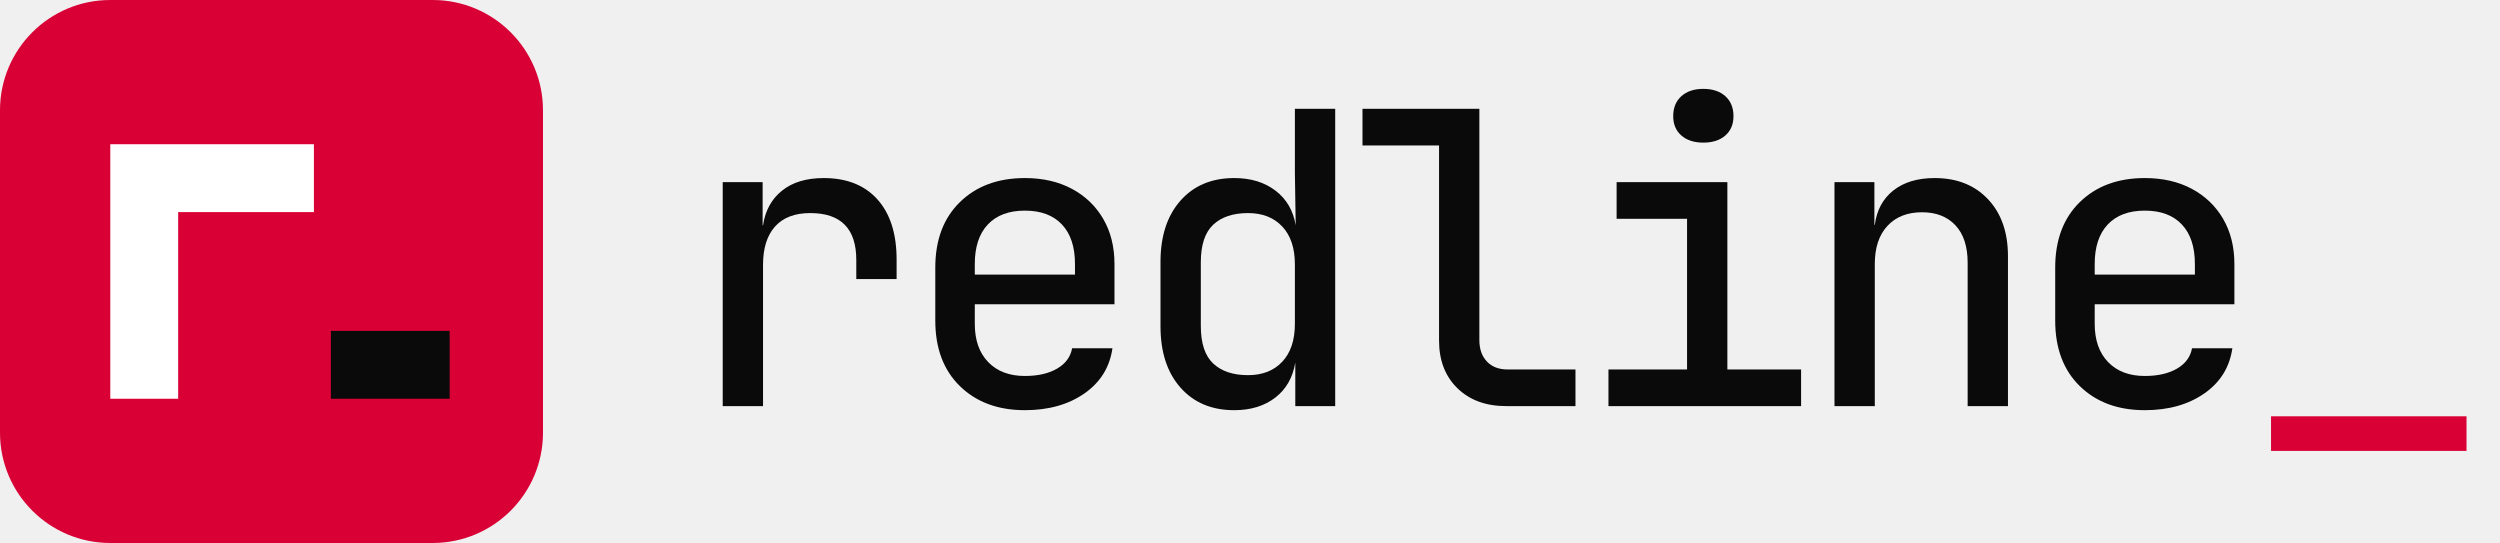
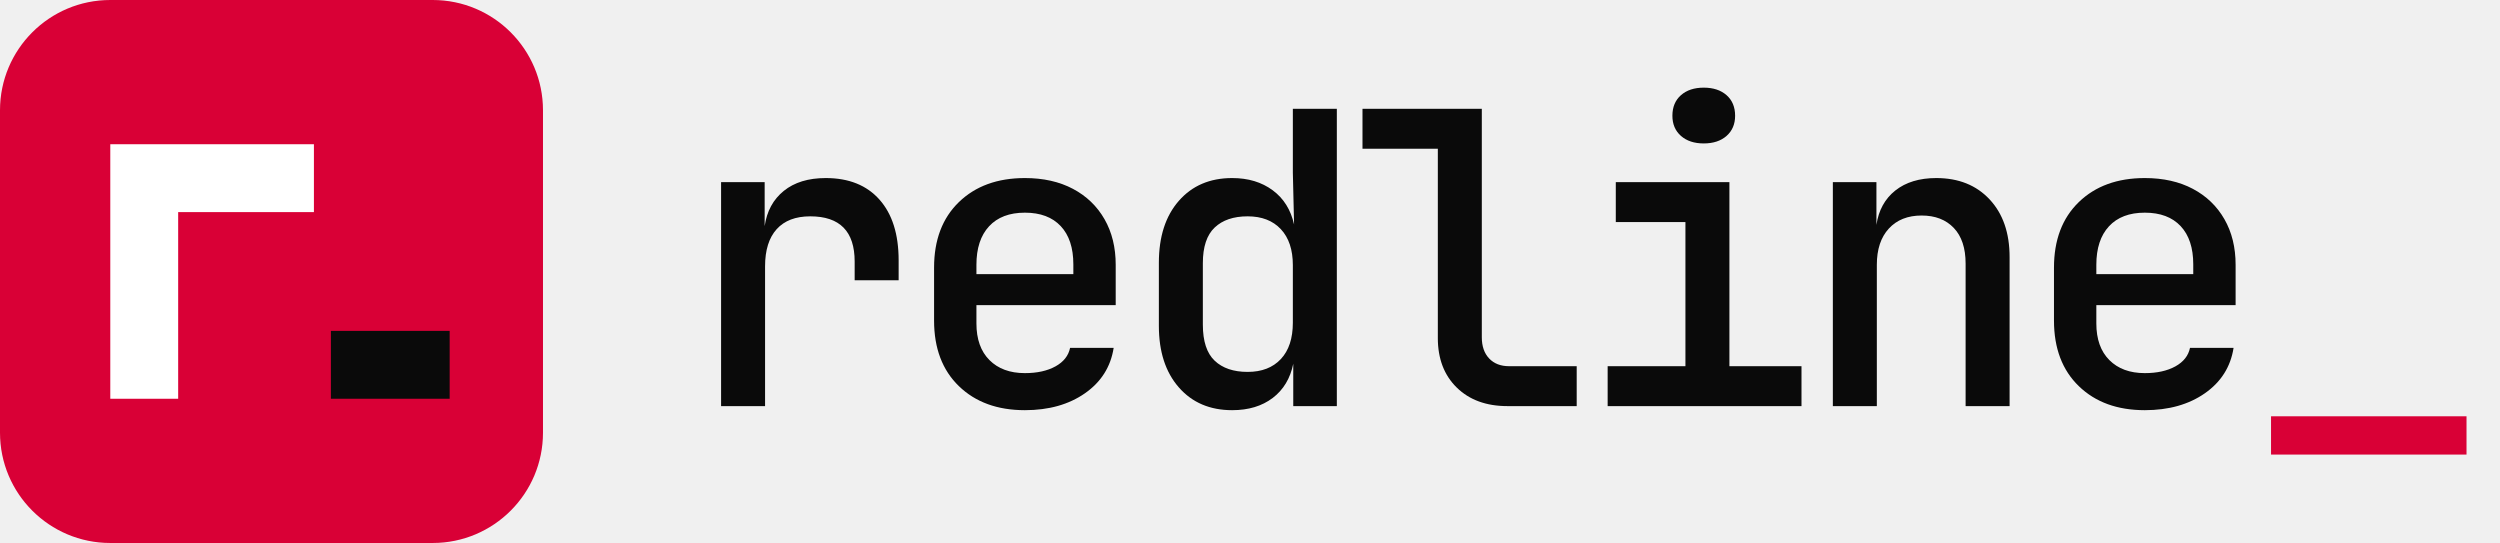
<svg xmlns="http://www.w3.org/2000/svg" viewBox="0 0 442 96" width="442" height="96" role="img" aria-label="Redline">
  <g transform="scale(1.5)">
    <rect width="64" height="64" rx="13" fill="#D90036" />
    <path d="M13 47V17H37V25H21V47Z" fill="#FFFFFF" />
    <rect x="39" y="39" width="14" height="8" fill="#0A0A0A" />
  </g>
-   <path d="M127.776 71.8V32.2H134.832V39.832H134.904Q135.48 35.944 138.252 33.712Q141.024 31.48 145.632 31.48Q151.752 31.48 155.136 35.26Q158.52 39.04 158.52 45.88V49.336H151.392V45.952Q151.392 37.672 143.256 37.672Q139.152 37.672 137.028 40.048Q134.904 42.424 134.904 46.816V71.8Z" fill="#0A0A0A" />
-   <path d="M181.2 72.52Q174.072 72.52 169.716 68.272Q165.36 64.024 165.36 56.68V47.32Q165.36 39.976 169.716 35.728Q174.072 31.48 181.2 31.48Q185.952 31.48 189.516 33.388Q193.08 35.296 195.06 38.716Q197.04 42.136 197.04 46.672V53.8H172.344V57.256Q172.344 61.576 174.72 64.024Q177.096 66.472 181.2 66.472Q184.656 66.472 186.888 65.176Q189.12 63.88 189.552 61.576H196.68Q195.96 66.616 191.712 69.568Q187.464 72.52 181.2 72.52ZM172.344 46.672V48.544H190.056V46.672Q190.056 42.136 187.752 39.688Q185.448 37.24 181.2 37.24Q176.952 37.24 174.648 39.688Q172.344 42.136 172.344 46.672Z" fill="#0A0A0A" />
-   <path d="M218.208 72.52Q212.232 72.52 208.704 68.524Q205.176 64.528 205.176 57.688V46.312Q205.176 39.472 208.704 35.476Q212.232 31.48 218.208 31.48Q222.6 31.48 225.516 33.712Q228.432 35.944 229.08 39.832L228.936 30.616V19.24H236.064V71.8H229.008V64.096Q228.36 68.056 225.48 70.288Q222.6 72.52 218.208 72.52ZM220.656 66.328Q224.472 66.328 226.704 63.952Q228.936 61.576 228.936 57.256V46.744Q228.936 42.424 226.704 40.048Q224.472 37.672 220.656 37.672Q216.696 37.672 214.5 39.724Q212.304 41.776 212.304 46.384V57.616Q212.304 62.224 214.5 64.276Q216.696 66.328 220.656 66.328Z" fill="#0A0A0A" />
-   <path d="M266.304 71.8Q260.904 71.8 257.664 68.632Q254.424 65.464 254.424 60.208V25.72H240.888V19.24H261.552V60.136Q261.552 62.512 262.884 63.916Q264.216 65.32 266.52 65.32H278.544V71.8Z" fill="#0A0A0A" />
-   <path d="M284.376 71.8V65.32H298.272V38.68H285.816V32.2H305.4V65.32H318.432V71.8ZM301.152 25.216Q298.704 25.216 297.264 23.956Q295.824 22.696 295.824 20.536Q295.824 18.304 297.264 17.008Q298.704 15.712 301.152 15.712Q303.6 15.712 305.04 17.008Q306.48 18.304 306.48 20.536Q306.48 22.696 305.04 23.956Q303.6 25.216 301.152 25.216Z" fill="#0A0A0A" />
-   <path d="M324.336 71.8V32.2H331.392V39.76H331.464Q331.968 35.872 334.74 33.676Q337.512 31.48 342.048 31.48Q347.952 31.48 351.48 35.224Q355.008 38.968 355.008 45.304V71.8H347.88V46.456Q347.88 42.136 345.72 39.832Q343.56 37.528 339.816 37.528Q335.928 37.528 333.696 39.94Q331.464 42.352 331.464 46.672V71.8Z" fill="#0A0A0A" />
-   <path d="M379.2 72.52Q372.072 72.52 367.716 68.272Q363.36 64.024 363.36 56.68V47.32Q363.36 39.976 367.716 35.728Q372.072 31.48 379.2 31.48Q383.952 31.48 387.516 33.388Q391.08 35.296 393.06 38.716Q395.04 42.136 395.04 46.672V53.8H370.344V57.256Q370.344 61.576 372.72 64.024Q375.096 66.472 379.2 66.472Q382.656 66.472 384.888 65.176Q387.12 63.88 387.552 61.576H394.68Q393.96 66.616 389.712 69.568Q385.464 72.52 379.2 72.52ZM370.344 46.672V48.544H388.056V46.672Q388.056 42.136 385.752 39.688Q383.448 37.24 379.2 37.24Q374.952 37.24 372.648 39.688Q370.344 42.136 370.344 46.672Z" fill="#0A0A0A" />
-   <path d="M401.52 79.72V73.6H436.08V79.72Z" fill="#D90036" />
+   <path d="M127.488 71.8V32.2H135.192V39.976Q135.768 36.016 138.576 33.748Q141.384 31.48 145.992 31.48Q152.112 31.48 155.496 35.296Q158.88 39.112 158.88 46.024V49.552H151.104V46.24Q151.104 38.248 143.256 38.248Q139.368 38.248 137.316 40.516Q135.264 42.784 135.264 47.104V71.8Z" fill="#0A0A0A" />
+   <path d="M181.2 72.52Q173.928 72.52 169.536 68.272Q165.144 64.024 165.144 56.68V47.32Q165.144 39.976 169.536 35.728Q173.928 31.48 181.2 31.48Q186.096 31.48 189.696 33.388Q193.296 35.296 195.276 38.752Q197.256 42.208 197.256 46.816V53.944H172.632V57.184Q172.632 61.36 174.936 63.664Q177.24 65.968 181.2 65.968Q184.44 65.968 186.6 64.78Q188.76 63.592 189.192 61.504H196.896Q196.104 66.544 191.82 69.532Q187.536 72.52 181.2 72.52ZM172.632 46.816V48.472H189.768V46.744Q189.768 42.352 187.536 39.976Q185.304 37.6 181.2 37.6Q177.096 37.6 174.864 40.012Q172.632 42.424 172.632 46.816Z" fill="#0A0A0A" />
+   <path d="M217.848 72.52Q211.944 72.52 208.416 68.488Q204.888 64.456 204.888 57.616V46.456Q204.888 39.544 208.416 35.512Q211.944 31.48 217.848 31.48Q222.096 31.48 225.012 33.64Q227.928 35.8 228.792 39.688L228.576 30.544V19.24H236.352V71.8H228.648V64.312Q227.856 68.2 225.012 70.36Q222.168 72.52 217.848 72.52ZM220.584 65.752Q224.328 65.752 226.452 63.484Q228.576 61.216 228.576 57.04V46.888Q228.576 42.784 226.452 40.516Q224.328 38.248 220.584 38.248Q216.84 38.248 214.752 40.228Q212.664 42.208 212.664 46.528V57.4Q212.664 61.792 214.752 63.772Q216.84 65.752 220.584 65.752Z" fill="#0A0A0A" />
+   <path d="M266.52 71.8Q260.904 71.8 257.556 68.524Q254.208 65.248 254.208 59.776V26.296H240.888V19.24H261.984V59.632Q261.984 62.008 263.28 63.376Q264.576 64.744 266.808 64.744H278.76V71.8Z" fill="#0A0A0A" />
+   <path d="M284.232 71.8V64.744H297.984V39.256H285.672V32.2H305.76V64.744H318.504V71.8ZM301.224 25.36Q298.704 25.36 297.192 24.028Q295.68 22.696 295.68 20.464Q295.68 18.16 297.192 16.828Q298.704 15.496 301.224 15.496Q303.744 15.496 305.256 16.828Q306.768 18.16 306.768 20.464Q306.768 22.696 305.256 24.028Q303.744 25.36 301.224 25.36Z" fill="#0A0A0A" />
+   <path d="M324.048 71.8V32.2H331.752V39.76Q332.328 35.872 335.1 33.676Q337.872 31.48 342.336 31.48Q348.24 31.48 351.768 35.26Q355.296 39.04 355.296 45.448V71.8H347.52V46.6Q347.52 42.496 345.432 40.3Q343.344 38.104 339.744 38.104Q336.072 38.104 333.948 40.408Q331.824 42.712 331.824 46.816V71.8Z" fill="#0A0A0A" />
+   <path d="M379.2 72.52Q371.928 72.52 367.536 68.272Q363.144 64.024 363.144 56.68V47.32Q363.144 39.976 367.536 35.728Q371.928 31.48 379.2 31.48Q384.096 31.48 387.696 33.388Q391.296 35.296 393.276 38.752Q395.256 42.208 395.256 46.816V53.944H370.632V57.184Q370.632 61.36 372.936 63.664Q375.24 65.968 379.2 65.968Q382.44 65.968 384.6 64.78Q386.76 63.592 387.192 61.504H394.896Q394.104 66.544 389.82 69.532Q385.536 72.52 379.2 72.52ZM370.632 46.816V48.472H387.768V46.744Q387.768 42.352 385.536 39.976Q383.304 37.6 379.2 37.6Q375.096 37.6 372.864 40.012Q370.632 42.424 370.632 46.816Z" fill="#0A0A0A" />
+   <path d="M401.52 80.368V73.6H436.08V80.368Z" fill="#D90036" />
</svg>
